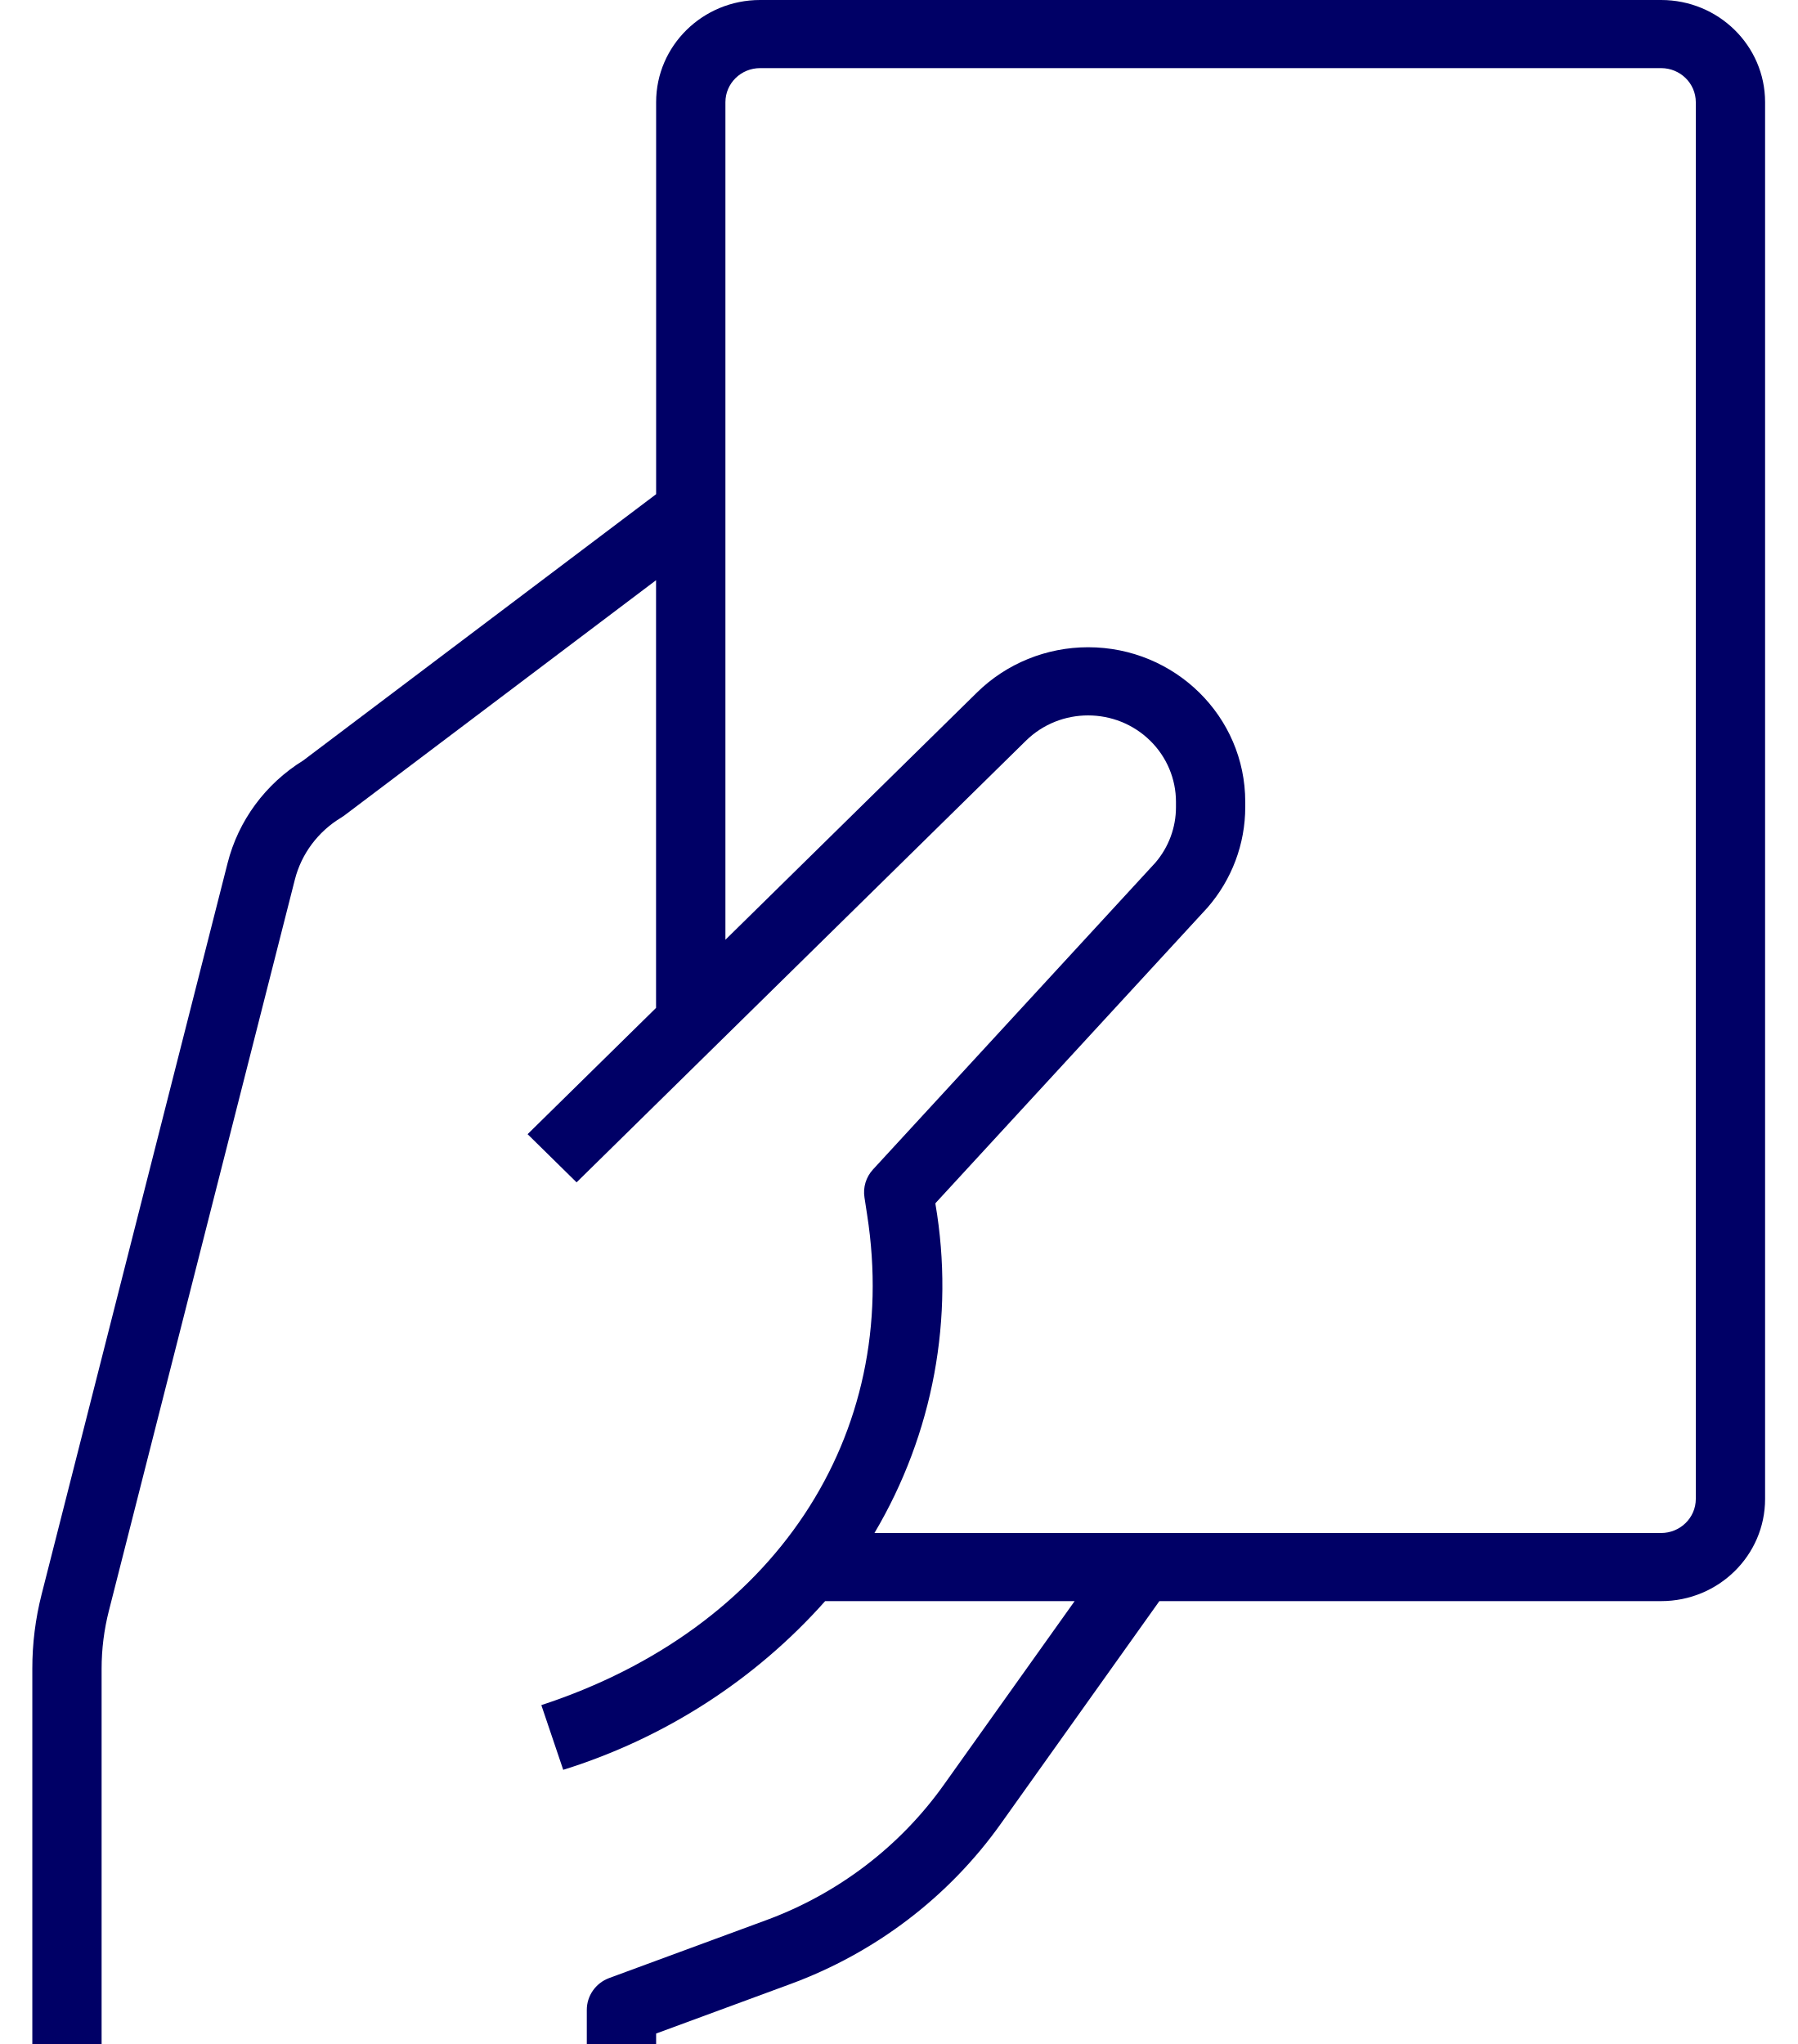
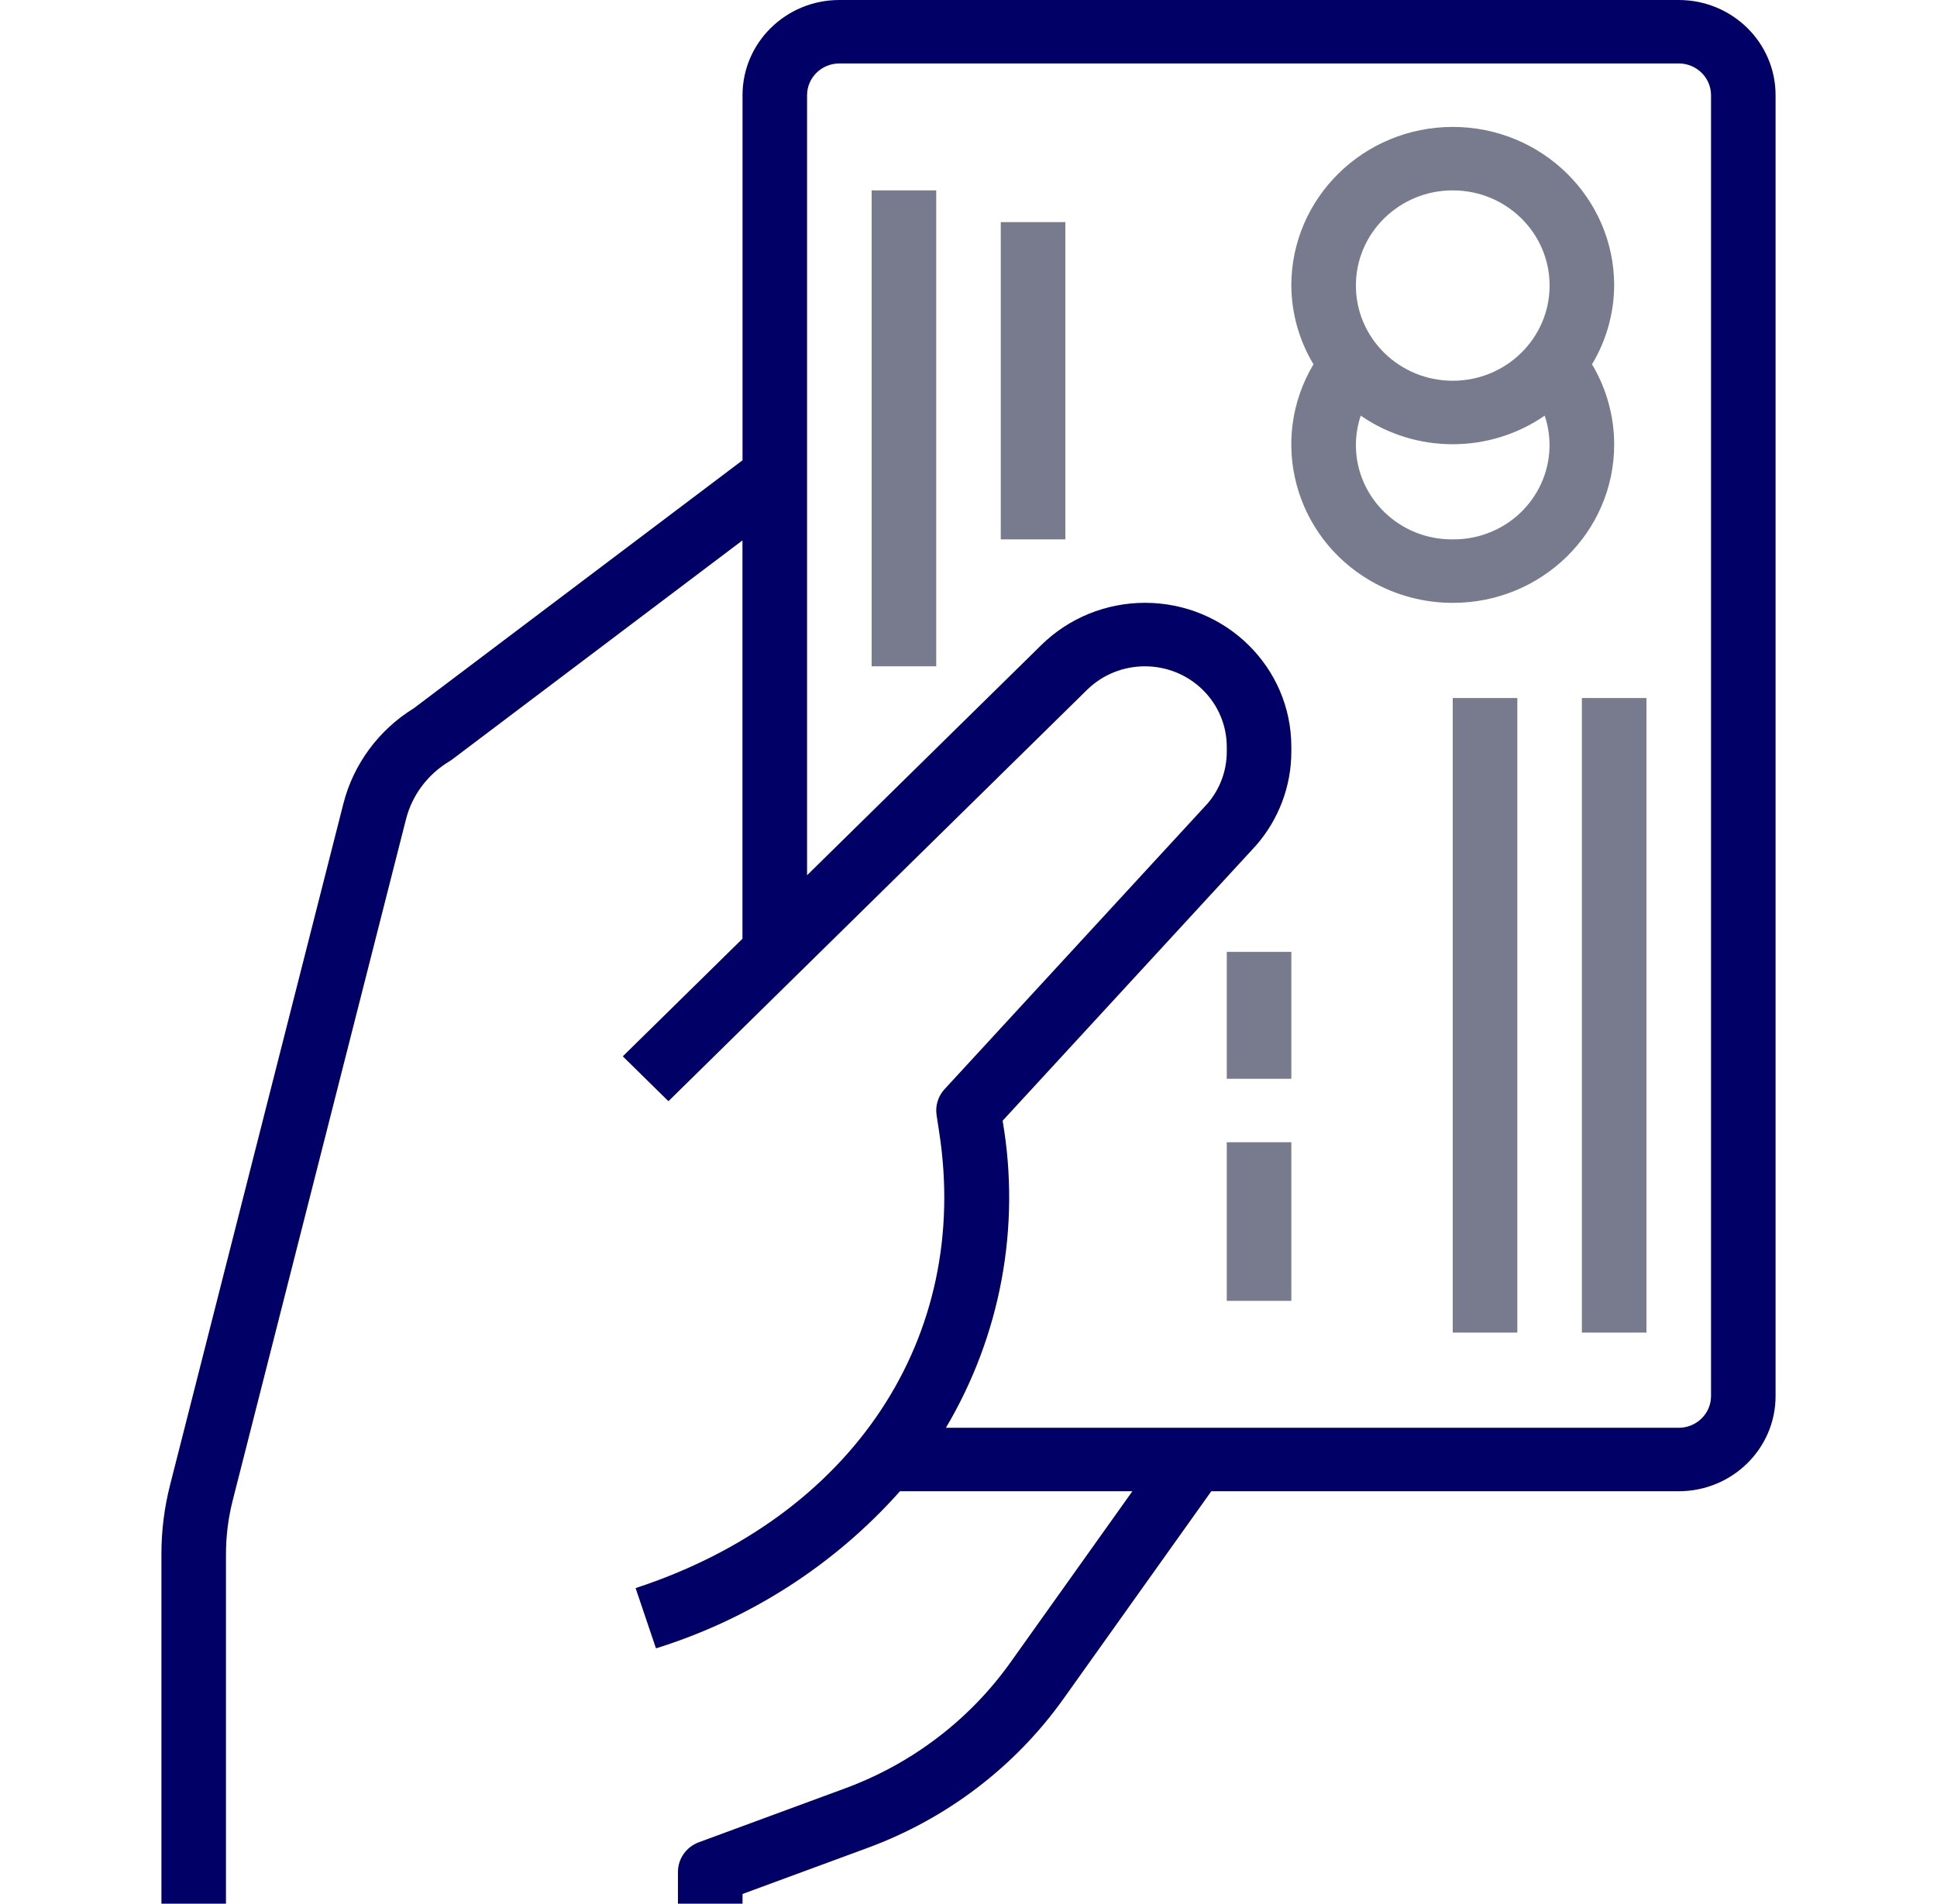
- <svg xmlns="http://www.w3.org/2000/svg" width="51" height="58" viewBox="0 0 51 58" fill="none">
-   <path d="M47.133 0H21.567C19.938 0 18.617 1.298 18.617 2.9V14.023L8.604 21.579C7.532 22.241 6.762 23.286 6.457 24.494L1.181 45.24C1.005 45.931 0.916 46.64 0.917 47.352V58H2.883V47.352C2.883 46.798 2.952 46.246 3.089 45.709L8.366 24.961C8.552 24.227 9.025 23.595 9.681 23.2C9.71 23.183 9.737 23.163 9.765 23.144L18.615 16.464V28.6L14.97 32.183L16.36 33.55L29.11 21.018C30.084 20.061 31.663 20.061 32.637 21.019C33.104 21.478 33.367 22.102 33.367 22.752V22.902C33.368 23.479 33.161 24.037 32.784 24.478L24.77 33.185C24.572 33.401 24.483 33.693 24.529 33.98L24.603 34.464C25.587 40.757 21.958 46.221 15.36 48.384L15.981 50.22C18.857 49.323 21.428 47.667 23.413 45.433H30.492L26.79 50.632C25.54 52.394 23.774 53.74 21.727 54.491L17.286 56.128C16.903 56.27 16.649 56.631 16.65 57.033V58H18.617V57.703L22.419 56.302C24.838 55.413 26.926 53.823 28.404 51.741L32.896 45.433H47.133C48.763 45.433 50.083 44.135 50.083 42.533V2.9C50.083 1.298 48.763 0 47.133 0ZM48.117 42.533C48.117 43.067 47.676 43.5 47.133 43.5H24.812C26.48 40.684 27.092 37.382 26.543 34.168V34.141L34.26 25.756C34.952 24.961 35.333 23.949 35.333 22.902V22.752C35.334 20.33 33.338 18.367 30.875 18.366C29.692 18.366 28.556 18.828 27.72 19.651L20.583 26.666V2.9C20.583 2.366 21.024 1.933 21.567 1.933H47.133C47.676 1.933 48.117 2.366 48.117 2.9V42.533Z" fill="#000066" />
+ <svg xmlns="http://www.w3.org/2000/svg" width="59" height="58" viewBox="0 0 59 58" fill="none">
+   <path d="M51.133 0H25.567C23.938 0 22.617 1.298 22.617 2.9V14.023L12.604 21.579C11.532 22.241 10.762 23.286 10.457 24.494L5.181 45.24C5.005 45.931 4.916 46.64 4.917 47.352V58H6.883V47.352C6.883 46.798 6.952 46.246 7.089 45.709L12.366 24.961C12.552 24.227 13.025 23.595 13.681 23.2C13.71 23.183 13.737 23.163 13.765 23.144L22.615 16.464V28.6L18.97 32.183L20.36 33.55L33.11 21.018C34.084 20.061 35.663 20.061 36.637 21.019C37.104 21.478 37.367 22.102 37.367 22.752V22.902C37.368 23.479 37.161 24.037 36.784 24.478L28.77 33.185C28.572 33.401 28.483 33.693 28.529 33.98L28.603 34.464C29.587 40.757 25.958 46.221 19.36 48.384L19.981 50.22C22.857 49.323 25.428 47.667 27.413 45.433H34.492L30.79 50.632C29.54 52.394 27.774 53.74 25.727 54.491L21.286 56.128C20.903 56.27 20.649 56.631 20.65 57.033V58H22.617V57.703L26.419 56.302C28.838 55.413 30.926 53.823 32.404 51.741L36.896 45.433H51.133C52.763 45.433 54.083 44.135 54.083 42.533V2.9C54.083 1.298 52.763 0 51.133 0ZM52.117 42.533C52.117 43.067 51.676 43.5 51.133 43.5H28.812C30.48 40.684 31.092 37.382 30.543 34.168V34.141L38.26 25.756C38.952 24.961 39.333 23.949 39.333 22.902V22.752C39.334 20.33 37.338 18.367 34.876 18.366C33.692 18.366 32.556 18.828 31.72 19.651L24.583 26.666V2.9C24.583 2.366 25.024 1.933 25.567 1.933H51.133C51.676 1.933 52.117 2.366 52.117 2.9V42.533Z" fill="#000066" />
+   <path d="M48.492 11.099C48.929 10.372 49.161 9.544 49.167 8.7C49.167 6.031 46.965 3.867 44.25 3.867C41.535 3.867 39.333 6.031 39.333 8.7C39.339 9.544 39.571 10.372 40.008 11.099C38.636 13.398 39.42 16.355 41.758 17.703C42.514 18.139 43.374 18.368 44.25 18.367C46.961 18.371 49.163 16.214 49.167 13.549C49.168 12.688 48.935 11.842 48.492 11.099ZM45.188 16.29C44.885 16.388 44.569 16.436 44.25 16.433C42.636 16.448 41.316 15.174 41.3 13.587C41.298 13.274 41.347 12.961 41.447 12.663C43.128 13.825 45.37 13.825 47.051 12.663C47.556 14.171 46.721 15.794 45.188 16.29ZM44.25 11.6C42.621 11.6 41.3 10.302 41.3 8.7C41.3 7.098 42.621 5.8 44.25 5.8C45.879 5.8 47.2 7.098 47.2 8.7C47.2 10.302 45.879 11.6 44.25 11.6Z" fill="#787A8E" />
+   <path d="M28.517 5.8H26.55V20.3H28.517V5.8Z" fill="#787A8E" />
+   <path d="M32.45 6.767H30.483V16.433H32.45V6.767Z" fill="#787A8E" />
+   <path d="M39.333 29H37.367V32.867H39.333V29Z" fill="#787A8E" />
+   <path d="M39.333 34.8H37.367V39.633H39.333V34.8Z" fill="#787A8E" />
+   <path d="M46.217 21.267H44.25V40.6H46.217V21.267Z" fill="#787A8E" />
+   <path d="M50.15 21.267H48.183V40.6H50.15V21.267Z" fill="#787A8E" />
</svg>
